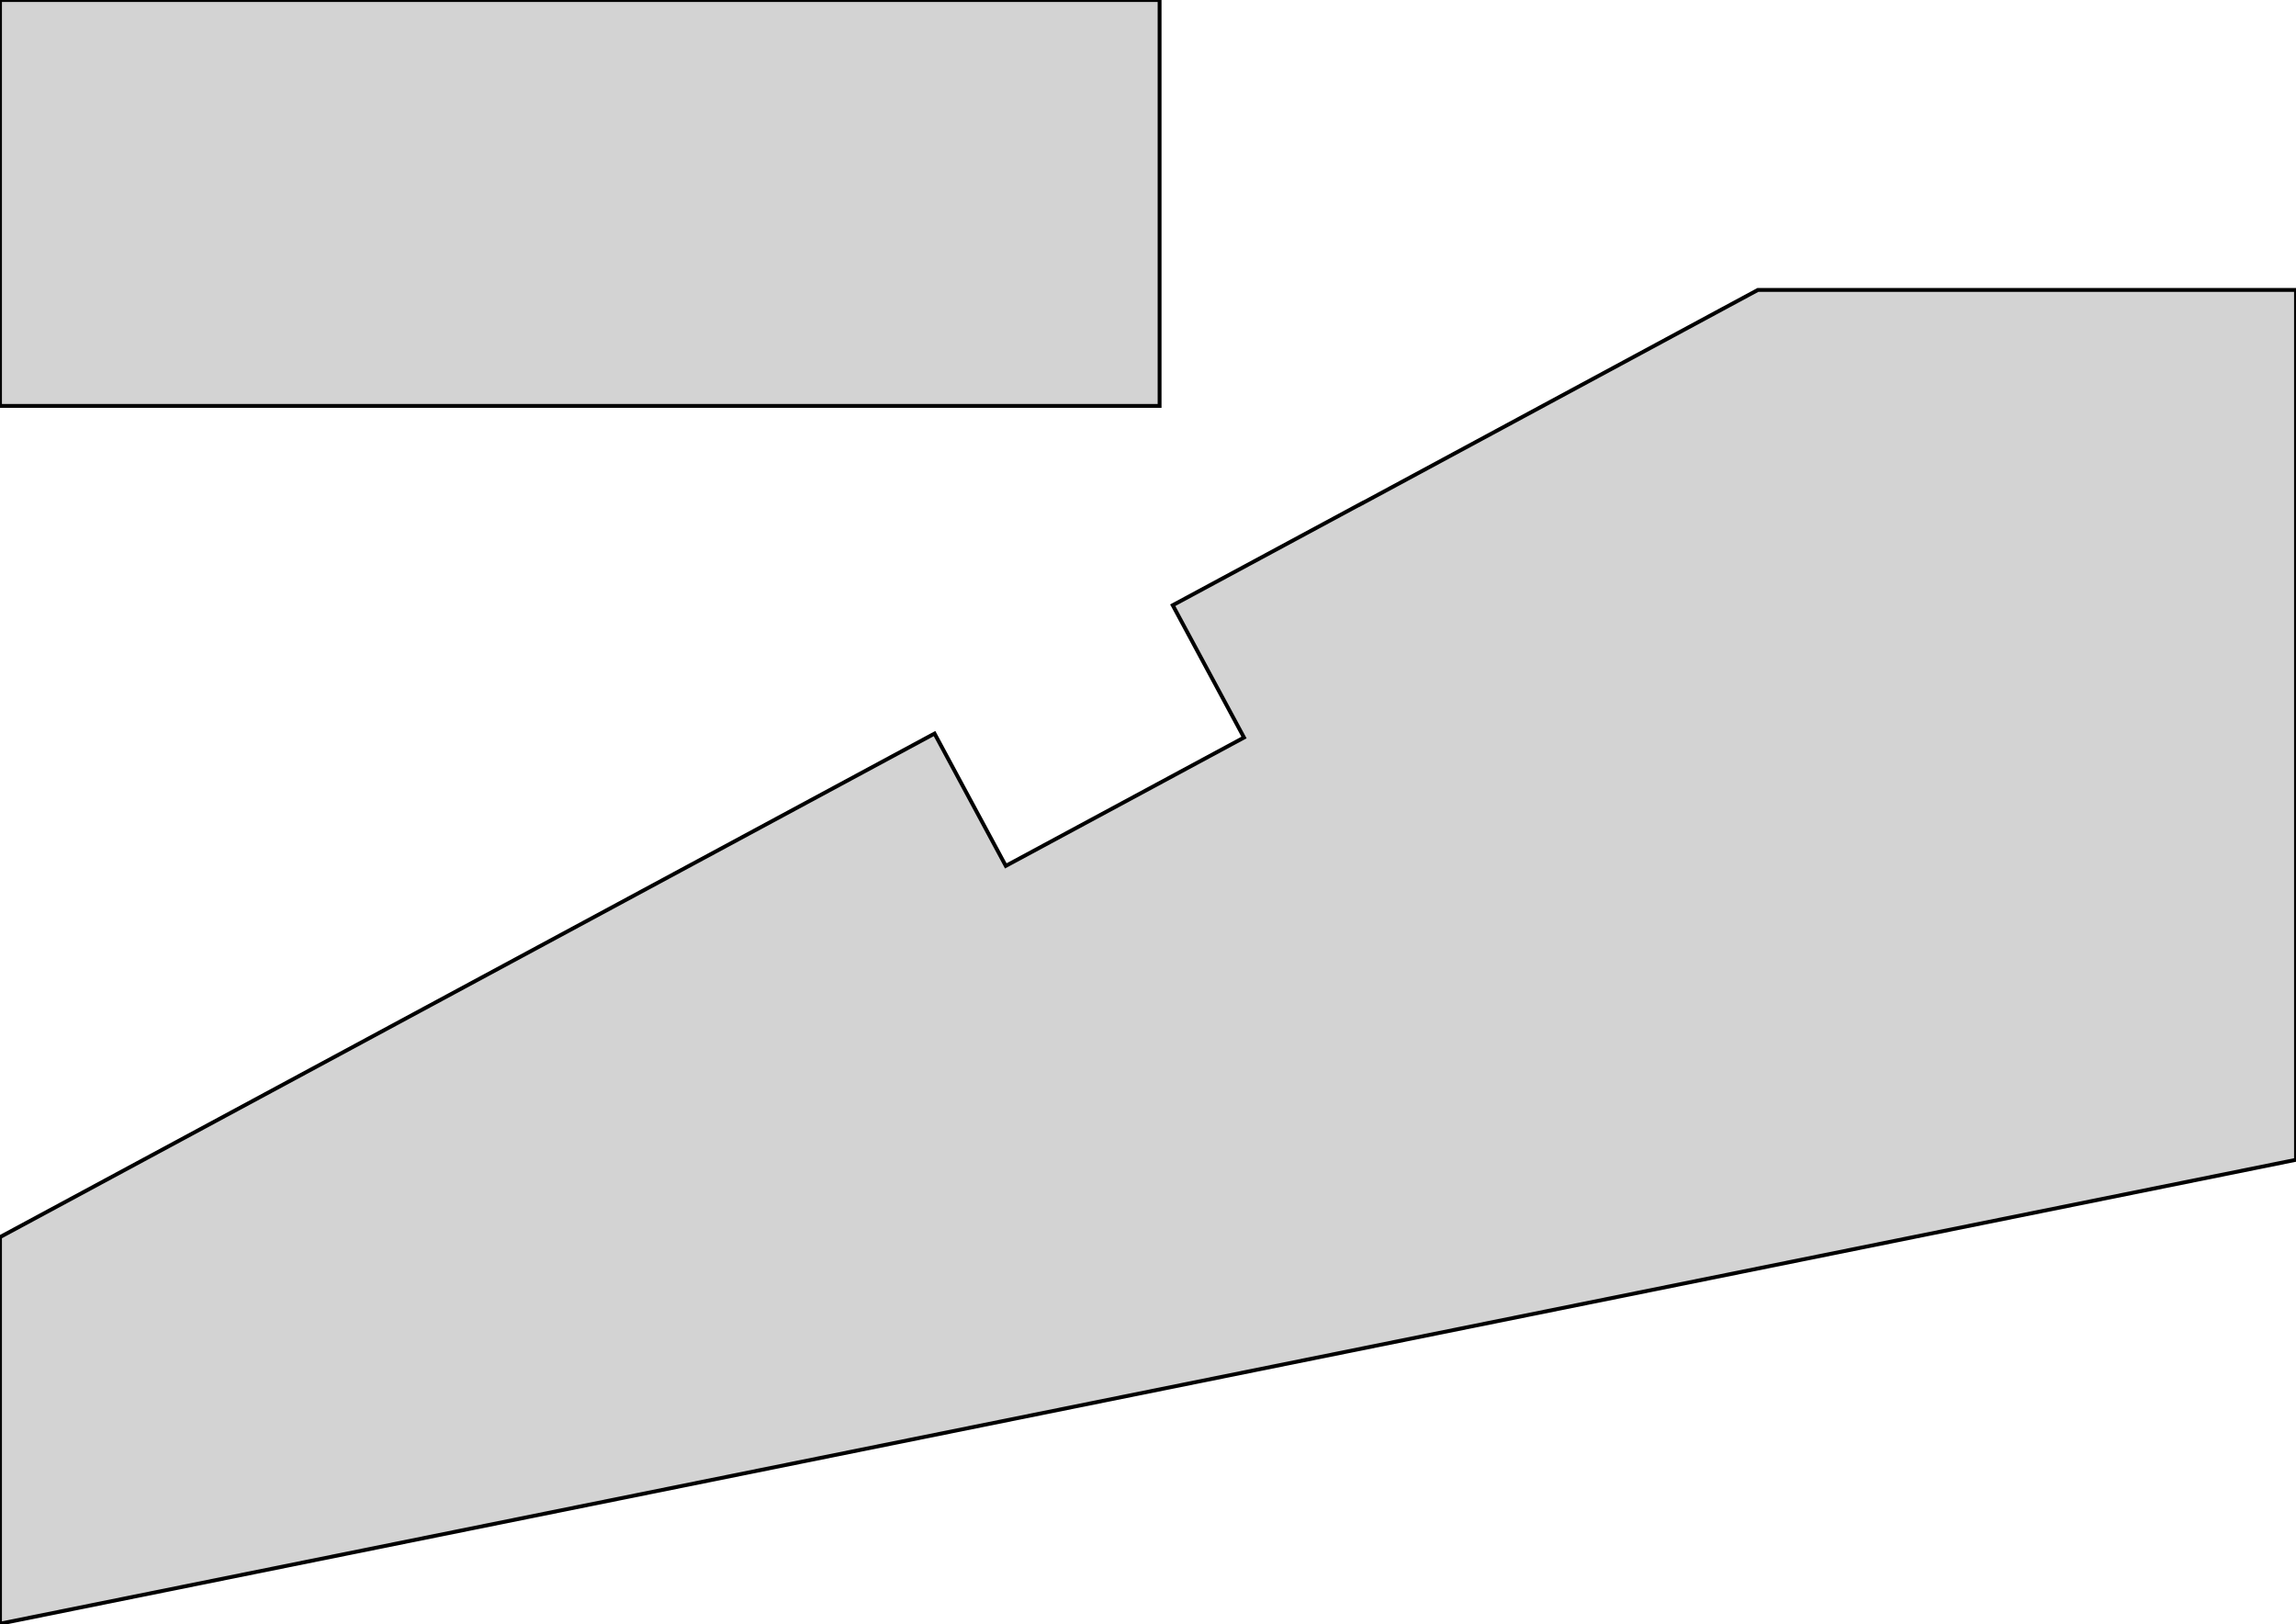
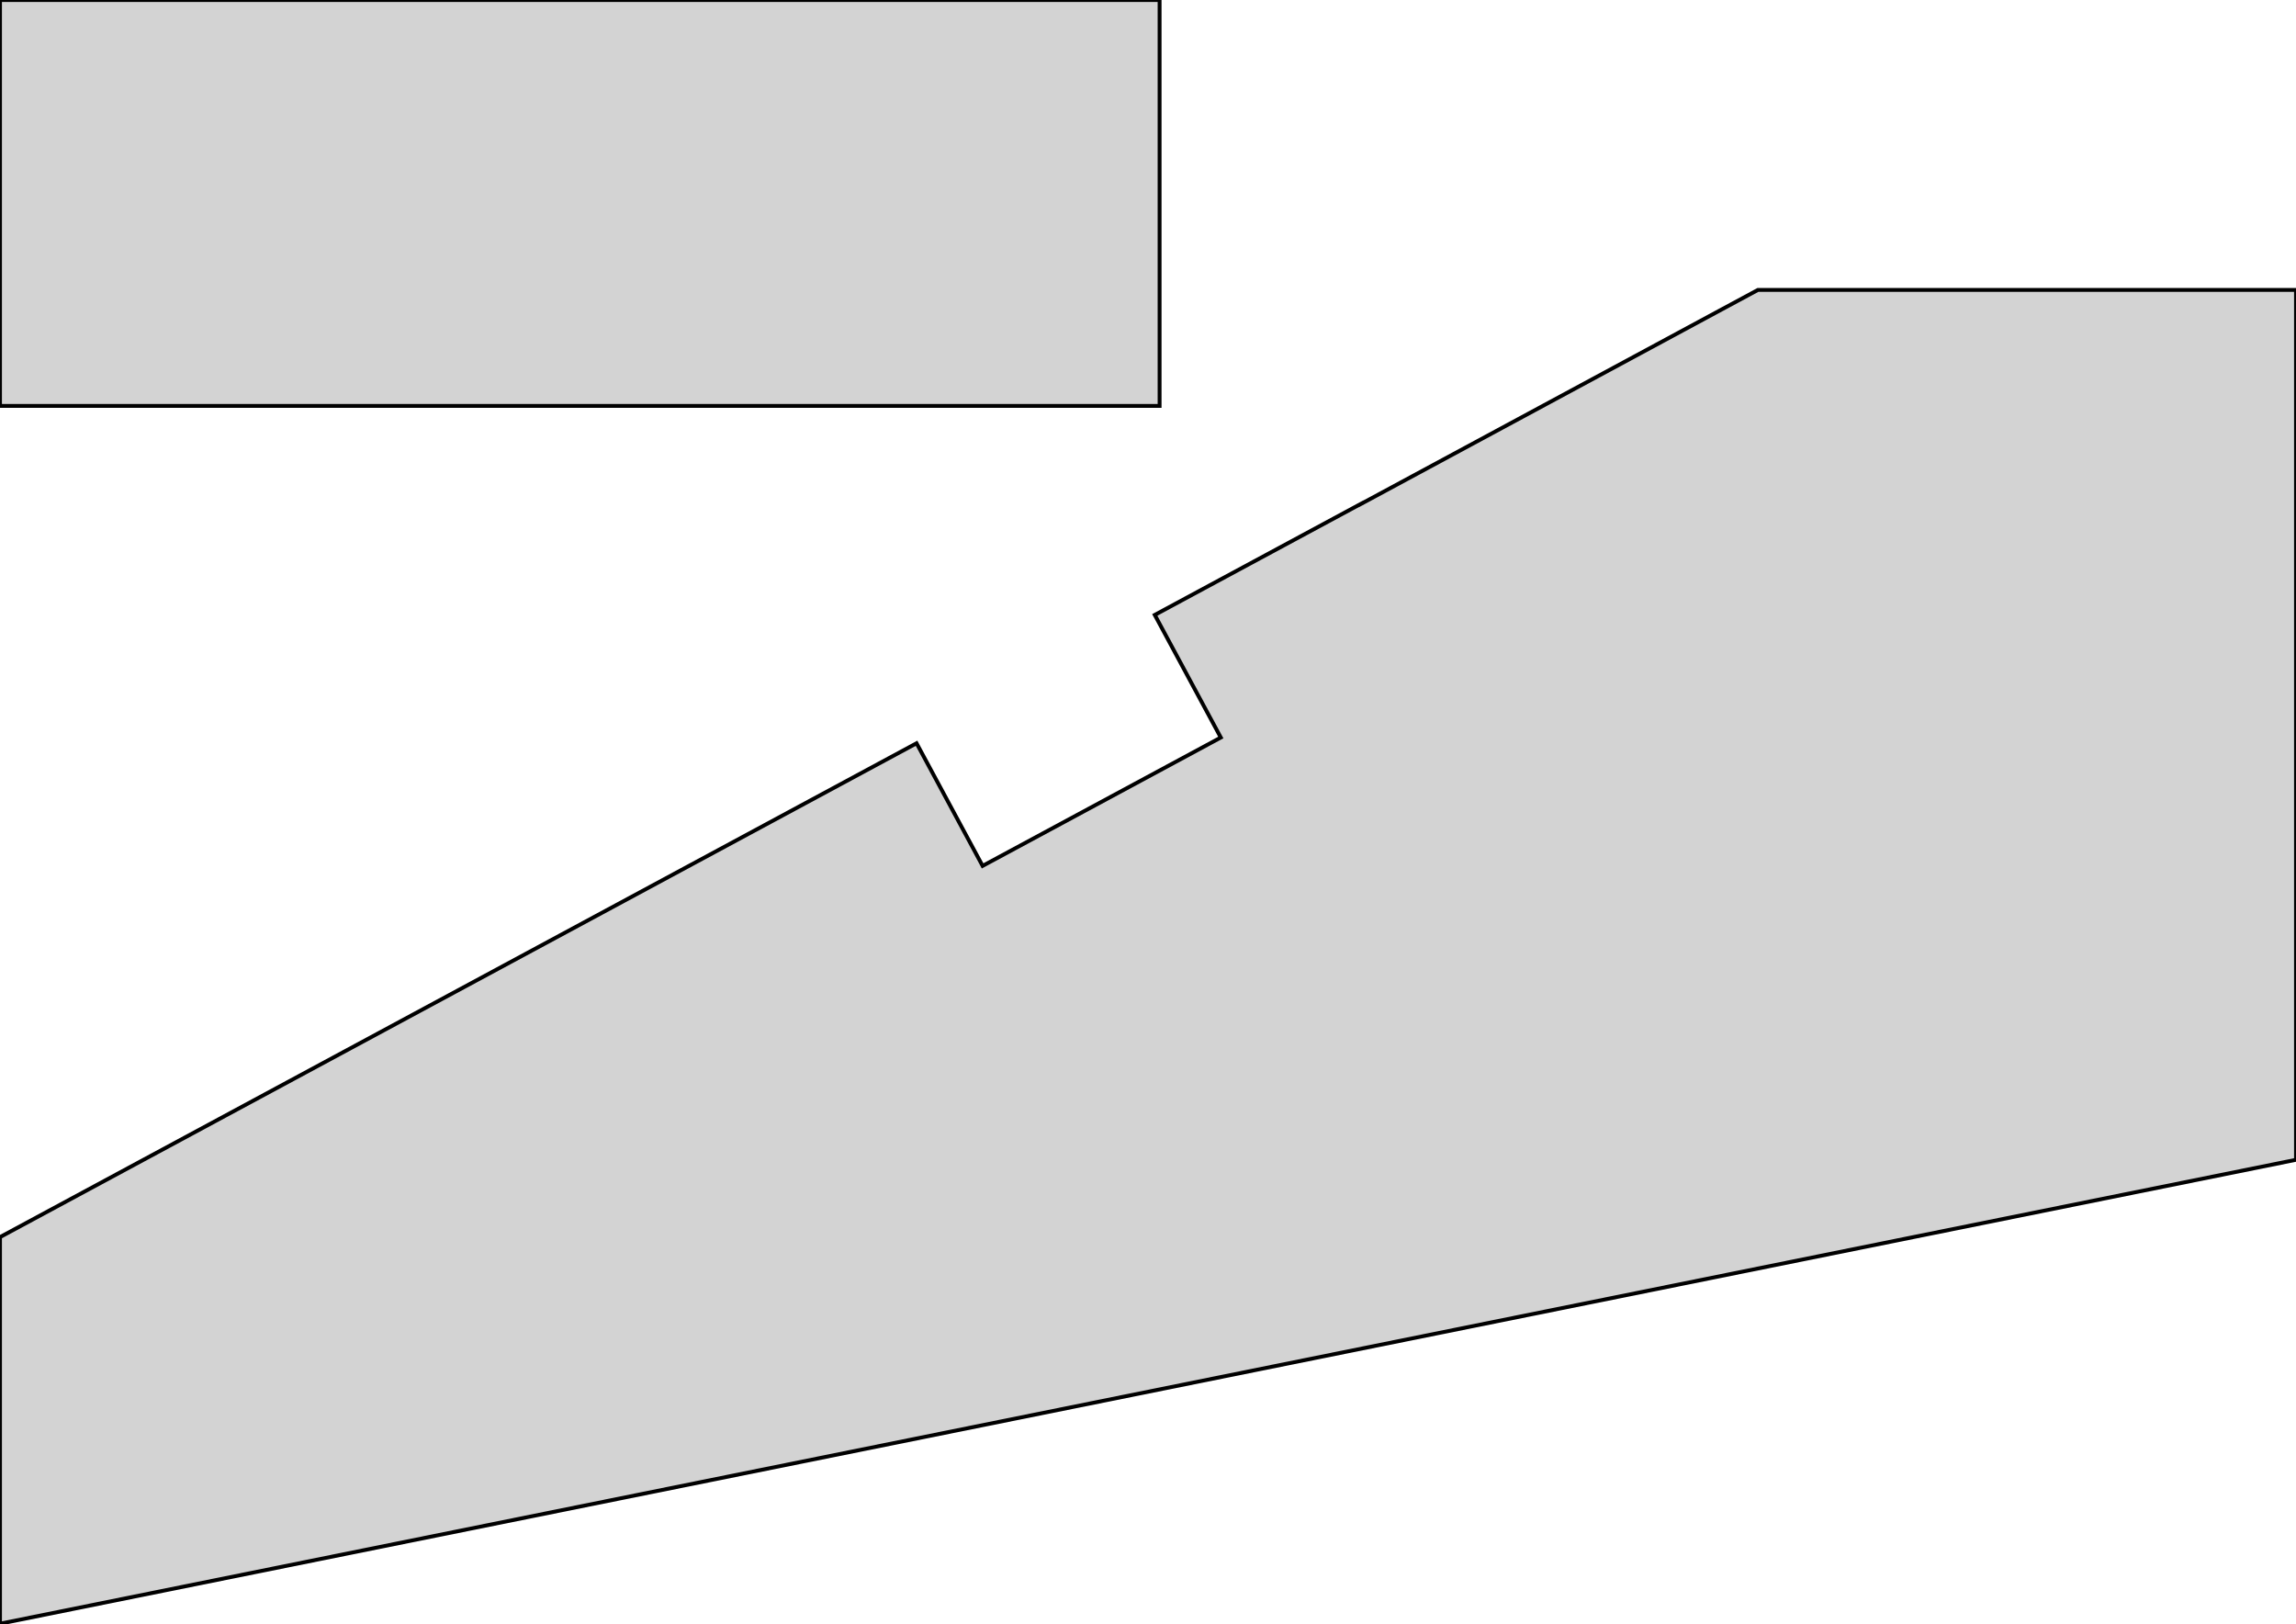
<svg xmlns="http://www.w3.org/2000/svg" width="297mm" height="210mm" viewBox="0 0 297 210" version="1.1">
-   <path d=" M 150,-0 L 0,-0 L 0,52.5 L 150,52.5 z M 297,150 L 297,37.5 L 227.391,37.5 L 222.75,40 L 176.075,65.162 L 176.075,65.145  L 151.7,78.276 L 160.918,95.387 L 130.105,111.987 L 120.887,94.876 L 0,160 L 0,210  z " stroke="black" fill="lightgray" stroke-width="0.5" />
+   <path d=" M 150,-0 L 0,-0 L 0,52.5 L 150,52.5 z M 297,150 L 297,37.5 L 227.391,37.5 L 222.75,40 L 176.075,65.162 L 176.075,65.145  L 149.375,79.529 L 157.918,95.387 L 127.105,111.987 L 118.562,96.128 L 0,160 L 0,210  z " stroke="black" fill="lightgray" stroke-width="0.5" />
</svg>
